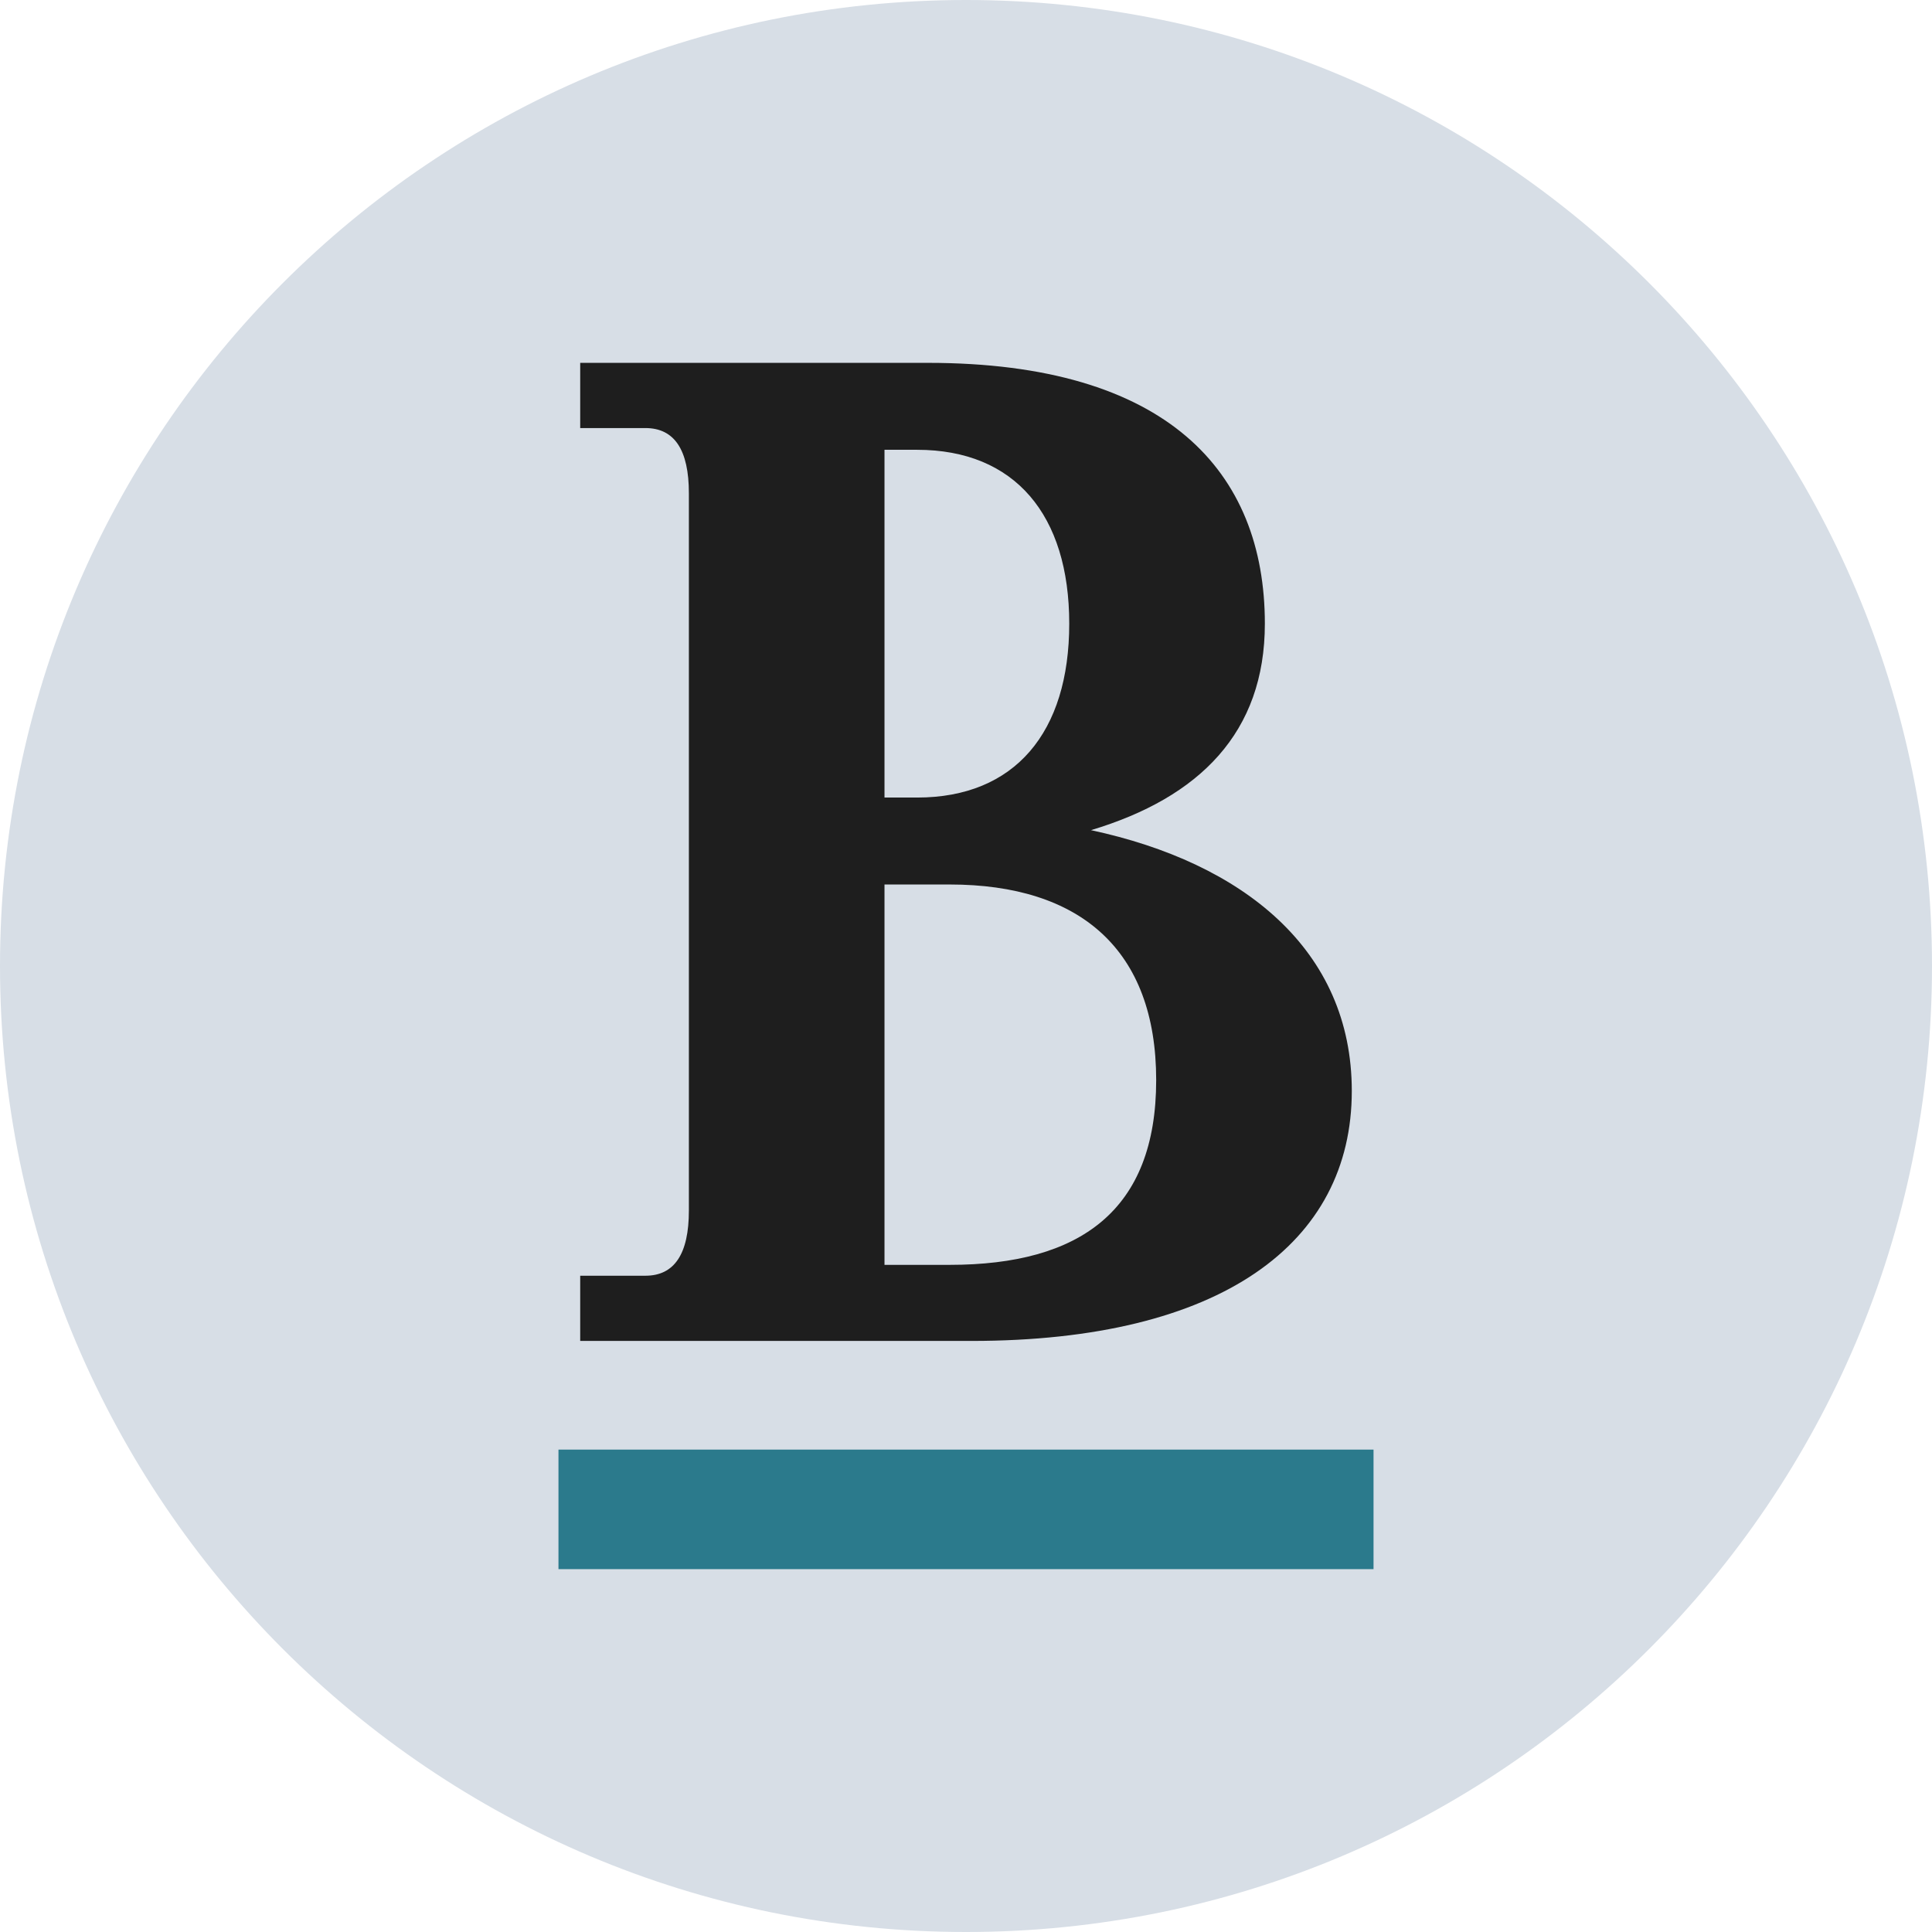
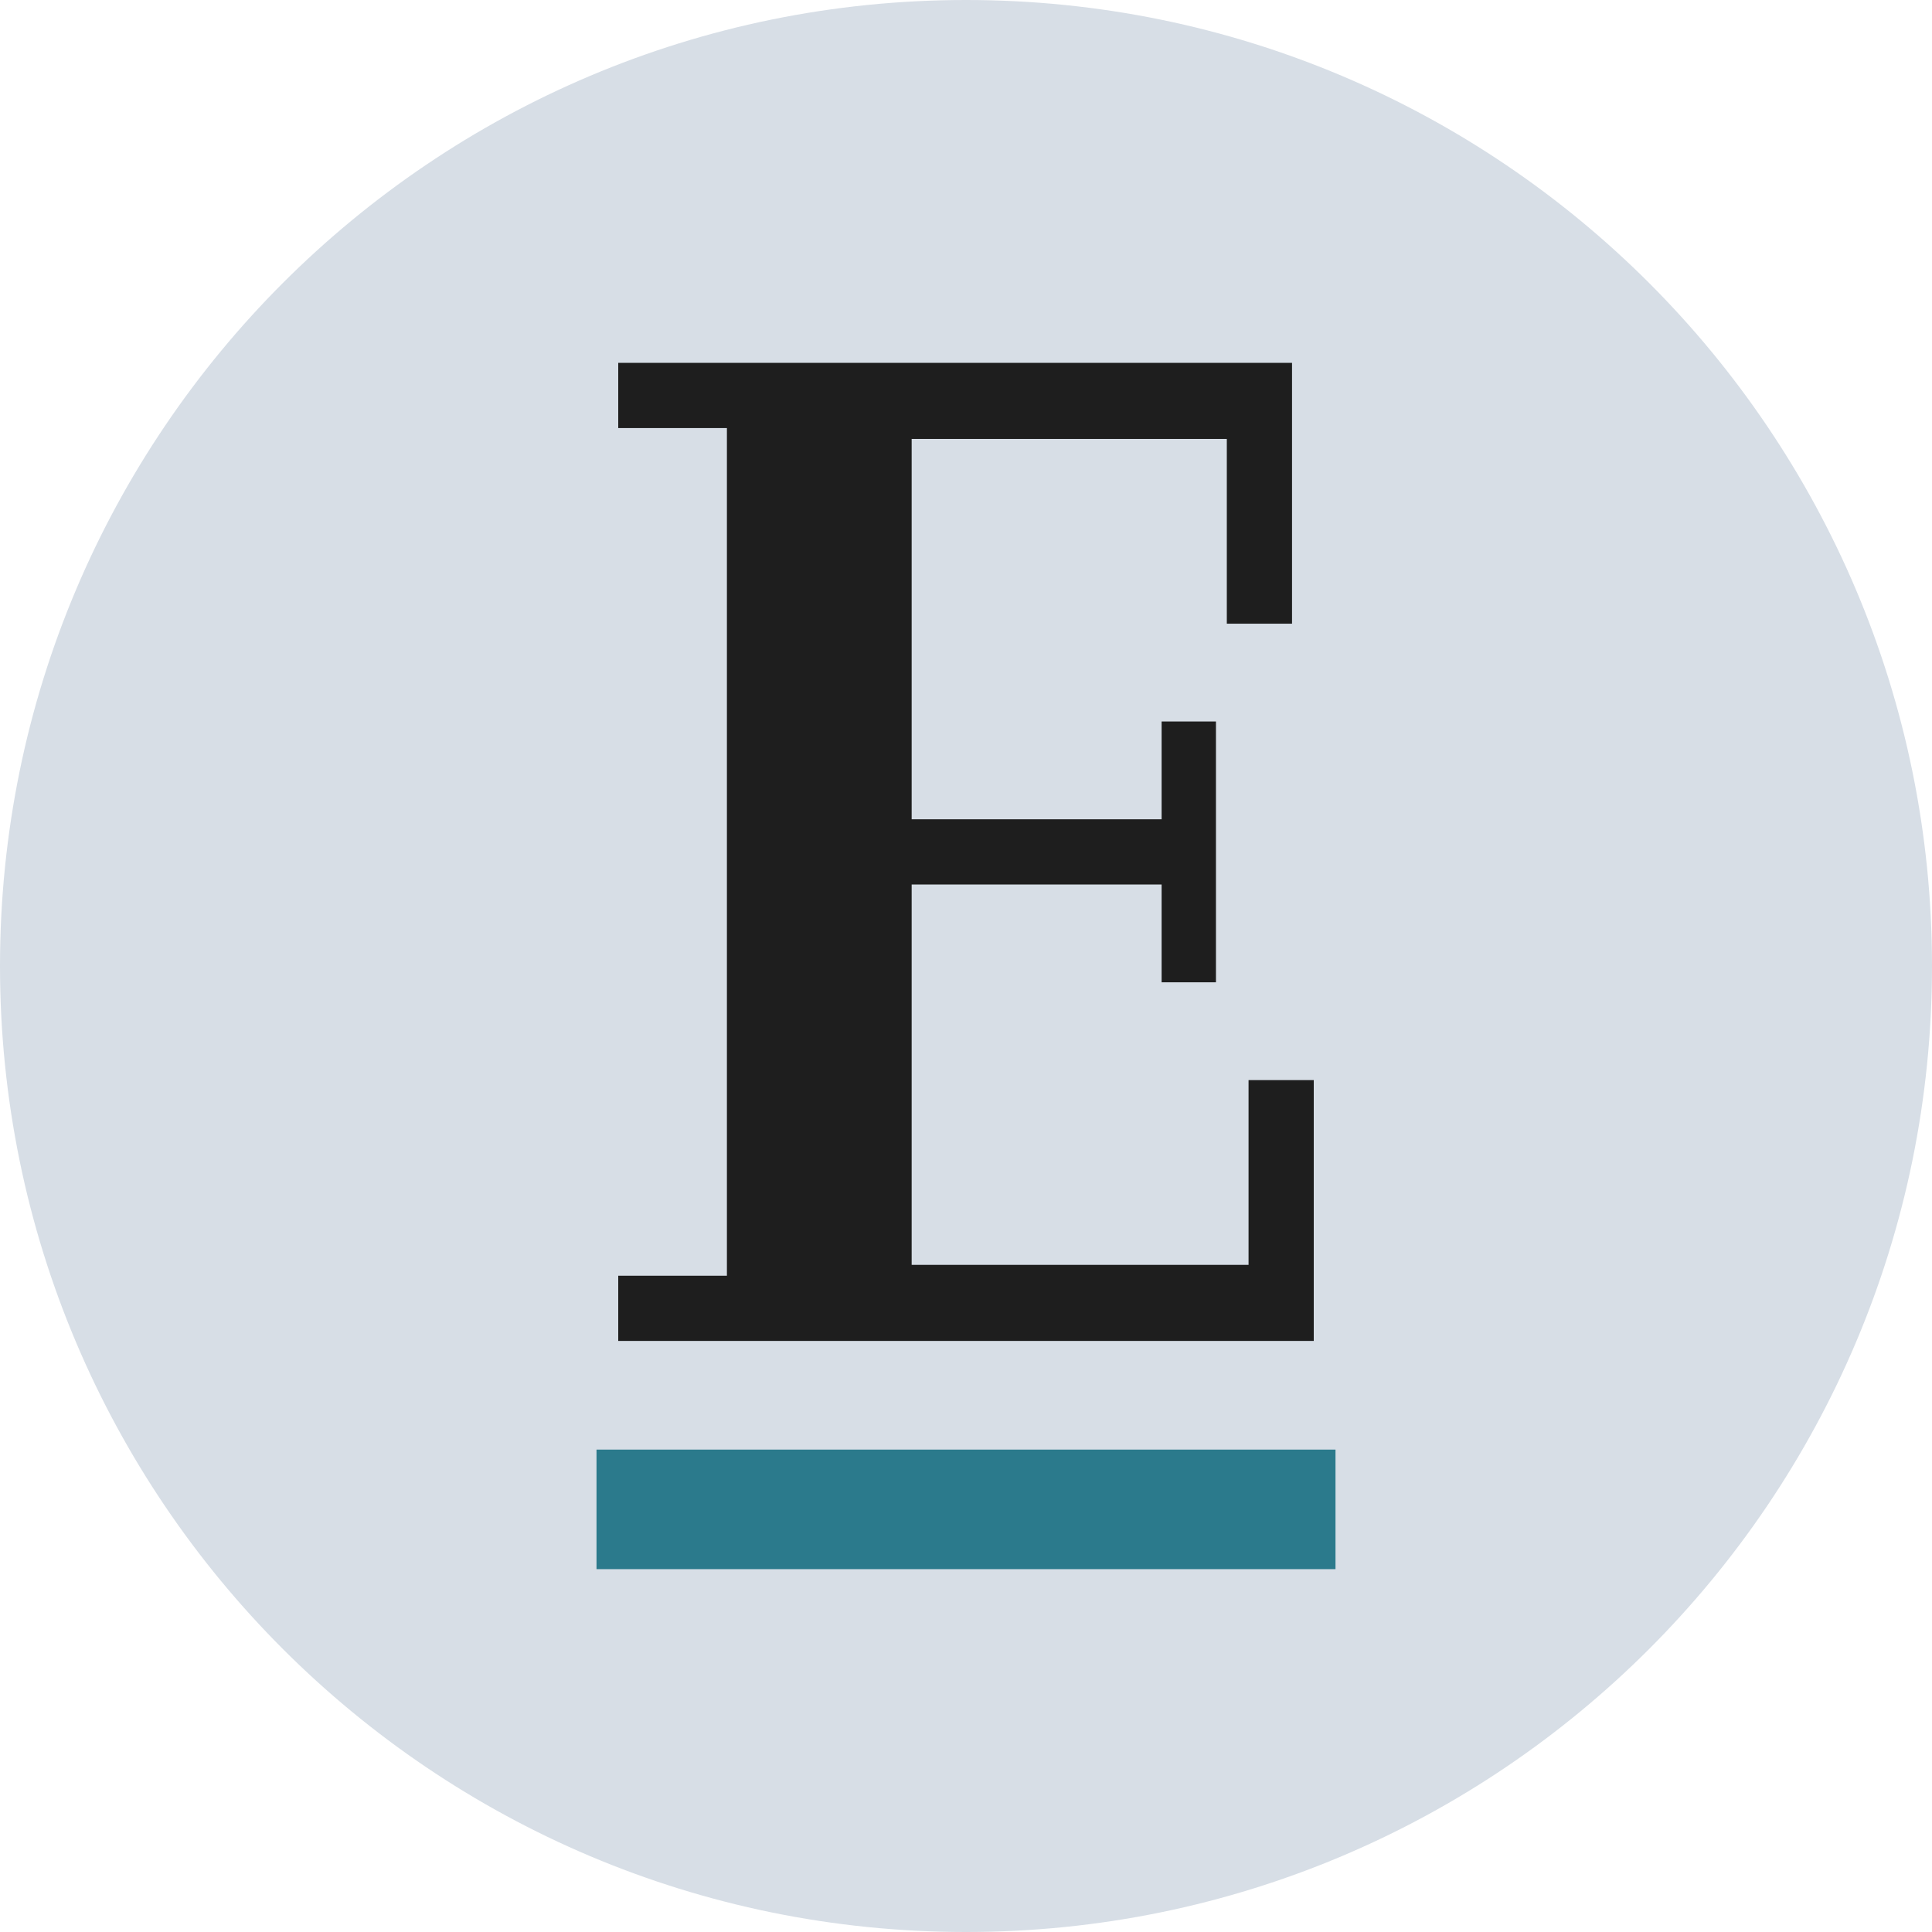
<svg xmlns="http://www.w3.org/2000/svg" viewBox="0 0 64 64">
  <circle cx="32" cy="32" r="32" fill="#d7dee6" />
-   <g transform="translate(32 32) scale(.36) translate(-37.5 -55.5)">
-     <path fill="#1e1e1e" fill-rule="evenodd" d="M2 0H34C56 0 65 10 65 24C65 34 59 40 49 43C63 46 73 54 73 67C73 81 61 90 38 90H2V84H8Q12 84 12 78V12Q12 6 8 6H2ZM30 8H33C42 8 47 14 47 24C47 34 42 40 33 40H30ZM30 48H36C48 48 55 54 55 66C55 78 48 83 36 83H30Z" />
-     <rect x="0" y="100" width="75" height="11" fill="#2b7a8c" />
+   <g transform="translate(32 32) scale(0.36) translate(-34.0 -55.5)">
+     <path fill="#1e1e1e" d="M12 0L29 0L29 90L12 90ZM2 0L12 0L12 6L2 6ZM2 84L12 84L12 90L2 90ZM12 0L64 0L64 7L12 7ZM58 0L64 0L64 24L58 24ZM29 42L57 42L57 48L29 48ZM52 33L57 33L57 57L52 57ZM12 83L66 83L66 90L12 90ZM60 66L66 66L66 90L60 90Z" />
+     <rect x="0" y="100" width="68" height="11" fill="#2b7a8c" />
  </g>
</svg>
